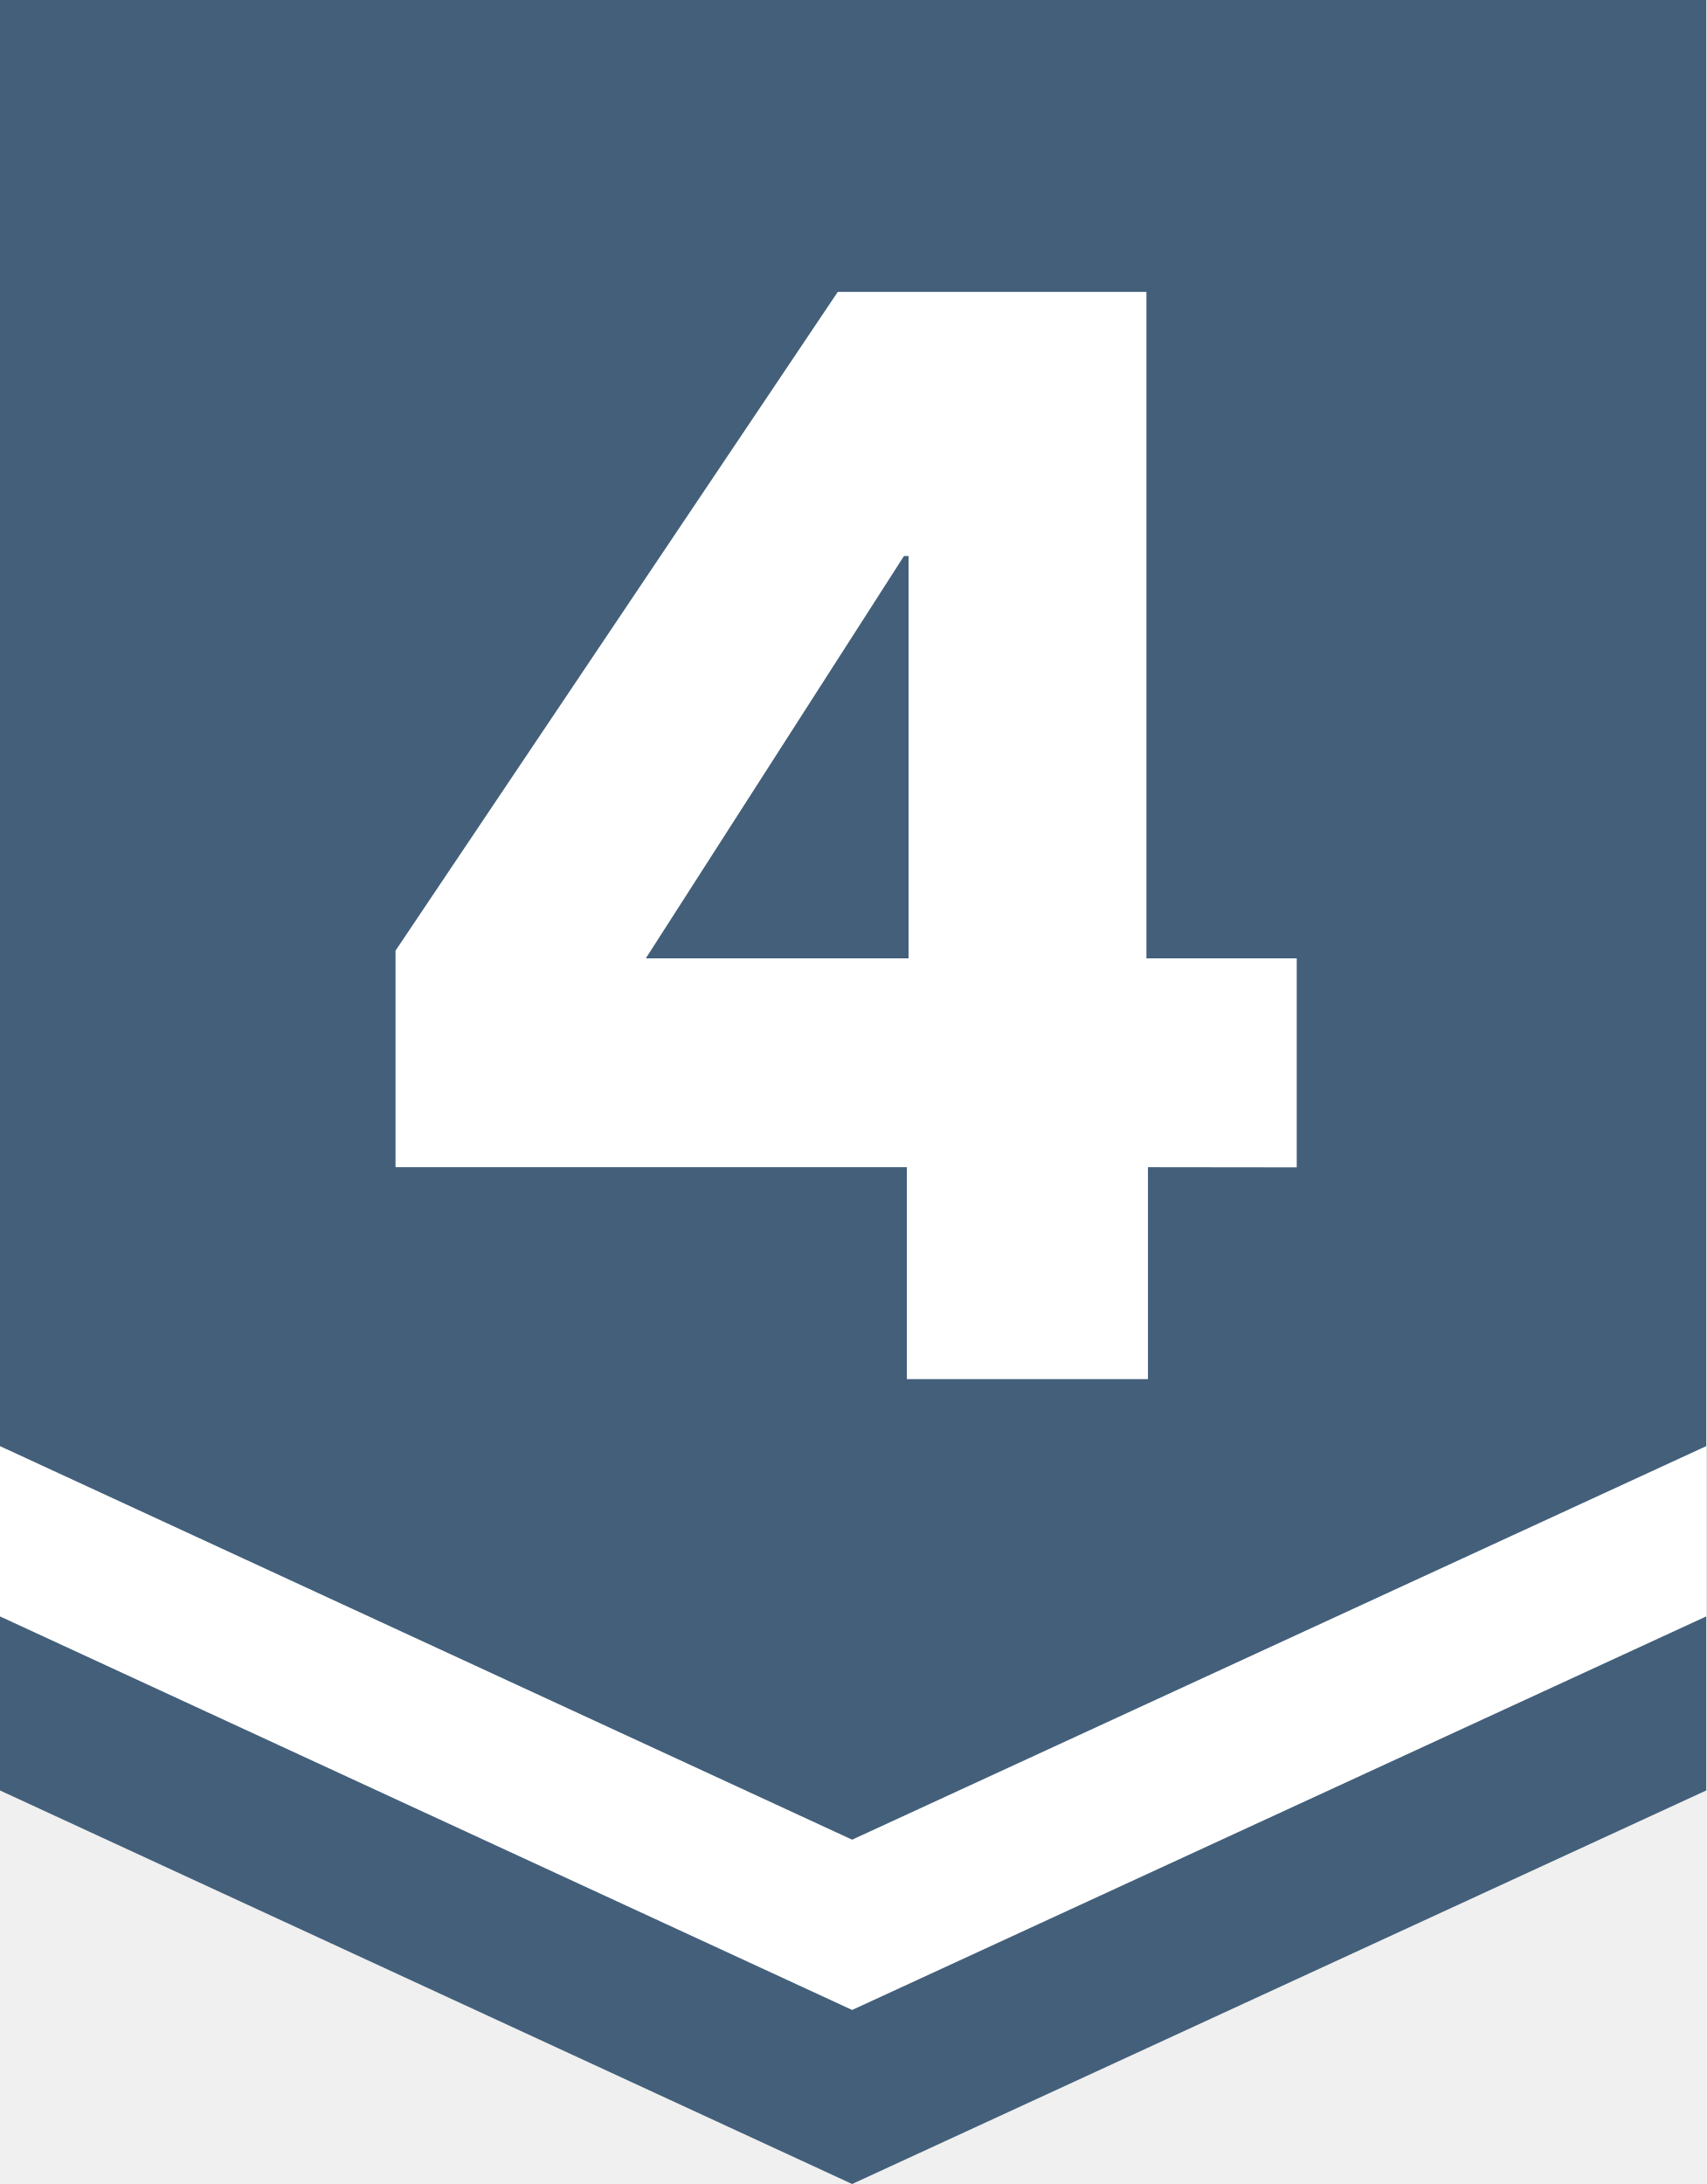
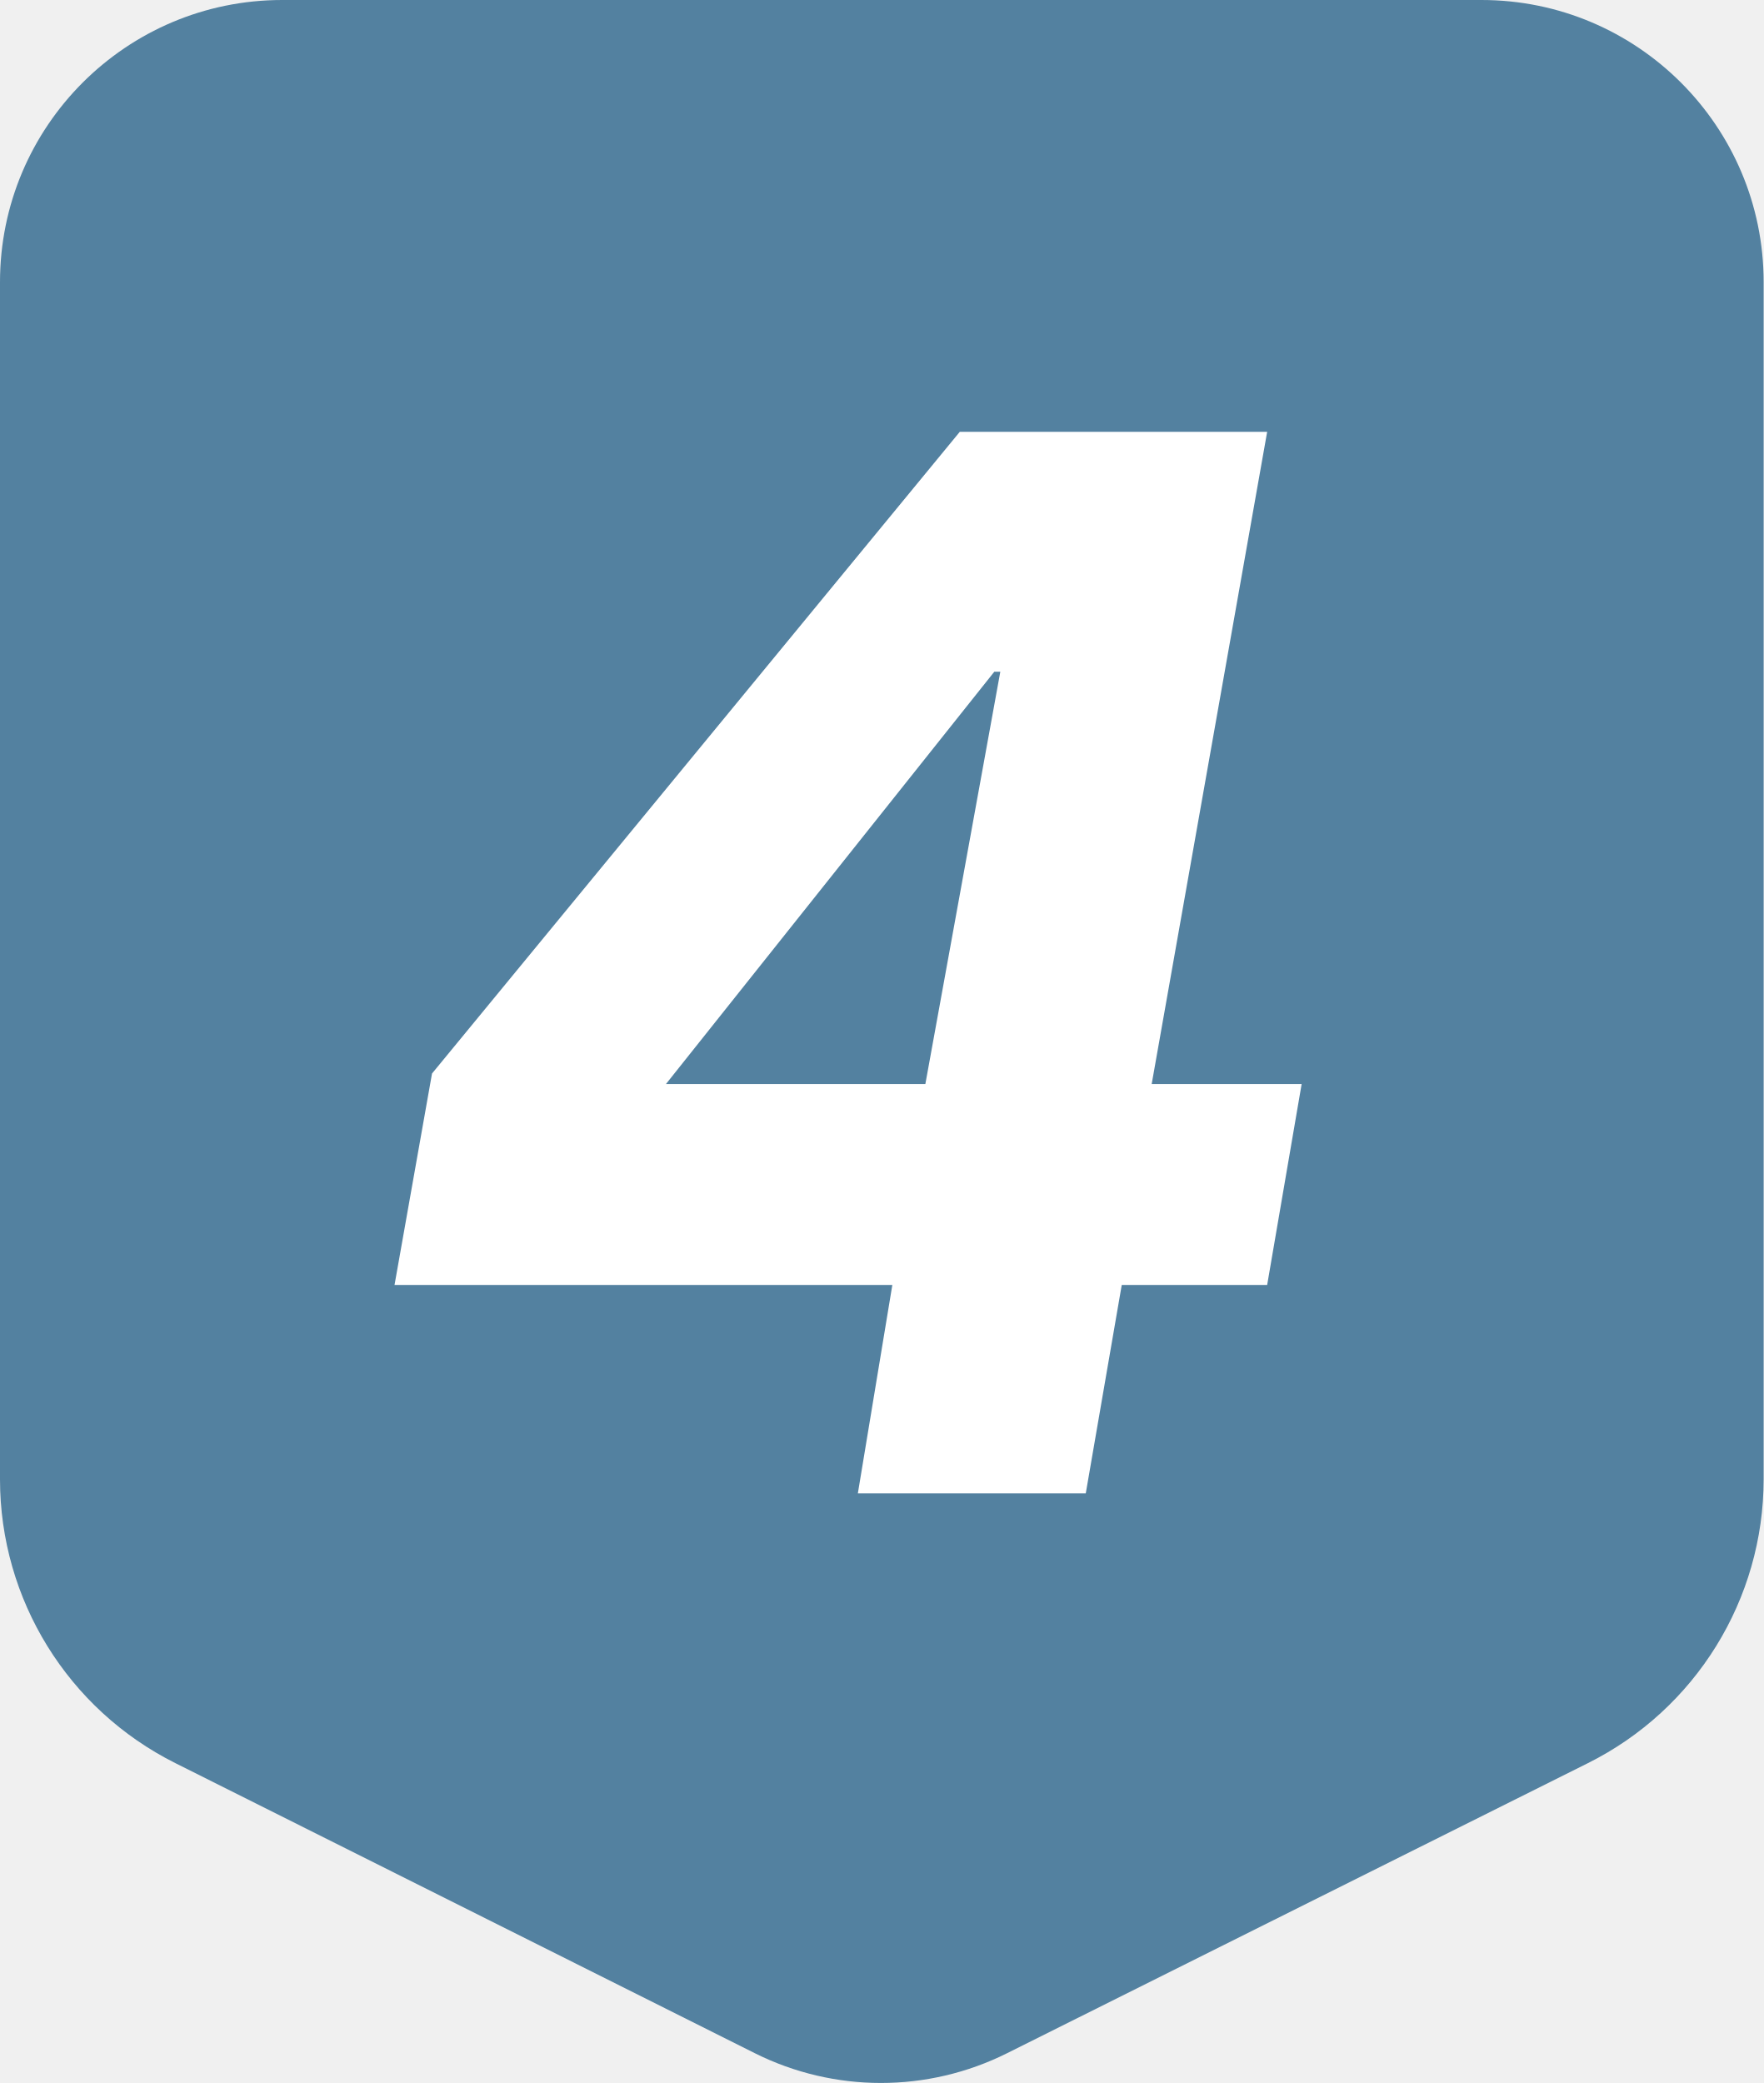
- <svg xmlns="http://www.w3.org/2000/svg" id="레이어_1" data-name="레이어 1" viewBox="0 0 400 512">
+ <svg xmlns="http://www.w3.org/2000/svg" id="_레이어_2" viewBox="0 0 400 472.45">
  <defs>
-     <style>.cls-1{fill:#435f7a;}.cls-2{fill:#fff;}</style>
+     <style>.cls-1{fill:#fff;}.cls-2{fill:#5381a0;}</style>
  </defs>
-   <polygon class="cls-1" points="0 0 0 419.74 199.77 512 400 419.74 400 0 0 0" />
-   <path class="cls-2" d="M269.12,273.63v49.68H212.6V273.63H92.72V222.87L196.4,68.43h72.36V224.67H304v49ZM213,130.35h-1.08L151.4,224.67H213Z" transform="translate(0)" />
-   <polygon class="cls-2" points="0 339.02 0 378.94 199.77 471.2 400 378.94 400 339.02 199.77 431.28 0 339.02" />
+   <g id="_레이어_1-2">
+     <path class="cls-2" d="M0,64v271.52c0,27.26,15.39,52.18,39.77,64.38l131.38,65.77c18.01,9.02,39.22,9.03,57.24.03l131.77-65.81c24.41-12.19,39.83-37.13,39.83-64.41V64c0-35.35-28.65-64-64-64H64C28.65,0,0,28.65,0,64Z" />
+     <path class="cls-1" d="M254.41,291.44l-8.16,47.27h-51.69l7.82-47.27h-112.9l8.5-47.95,119.7-145.55h69.71l-26.19,147.93h34.01l-7.82,45.57h-32.99ZM226.87,152.35h-1.36l-74.47,93.52h58.83l17-93.52Z" />
+   </g>
</svg>
